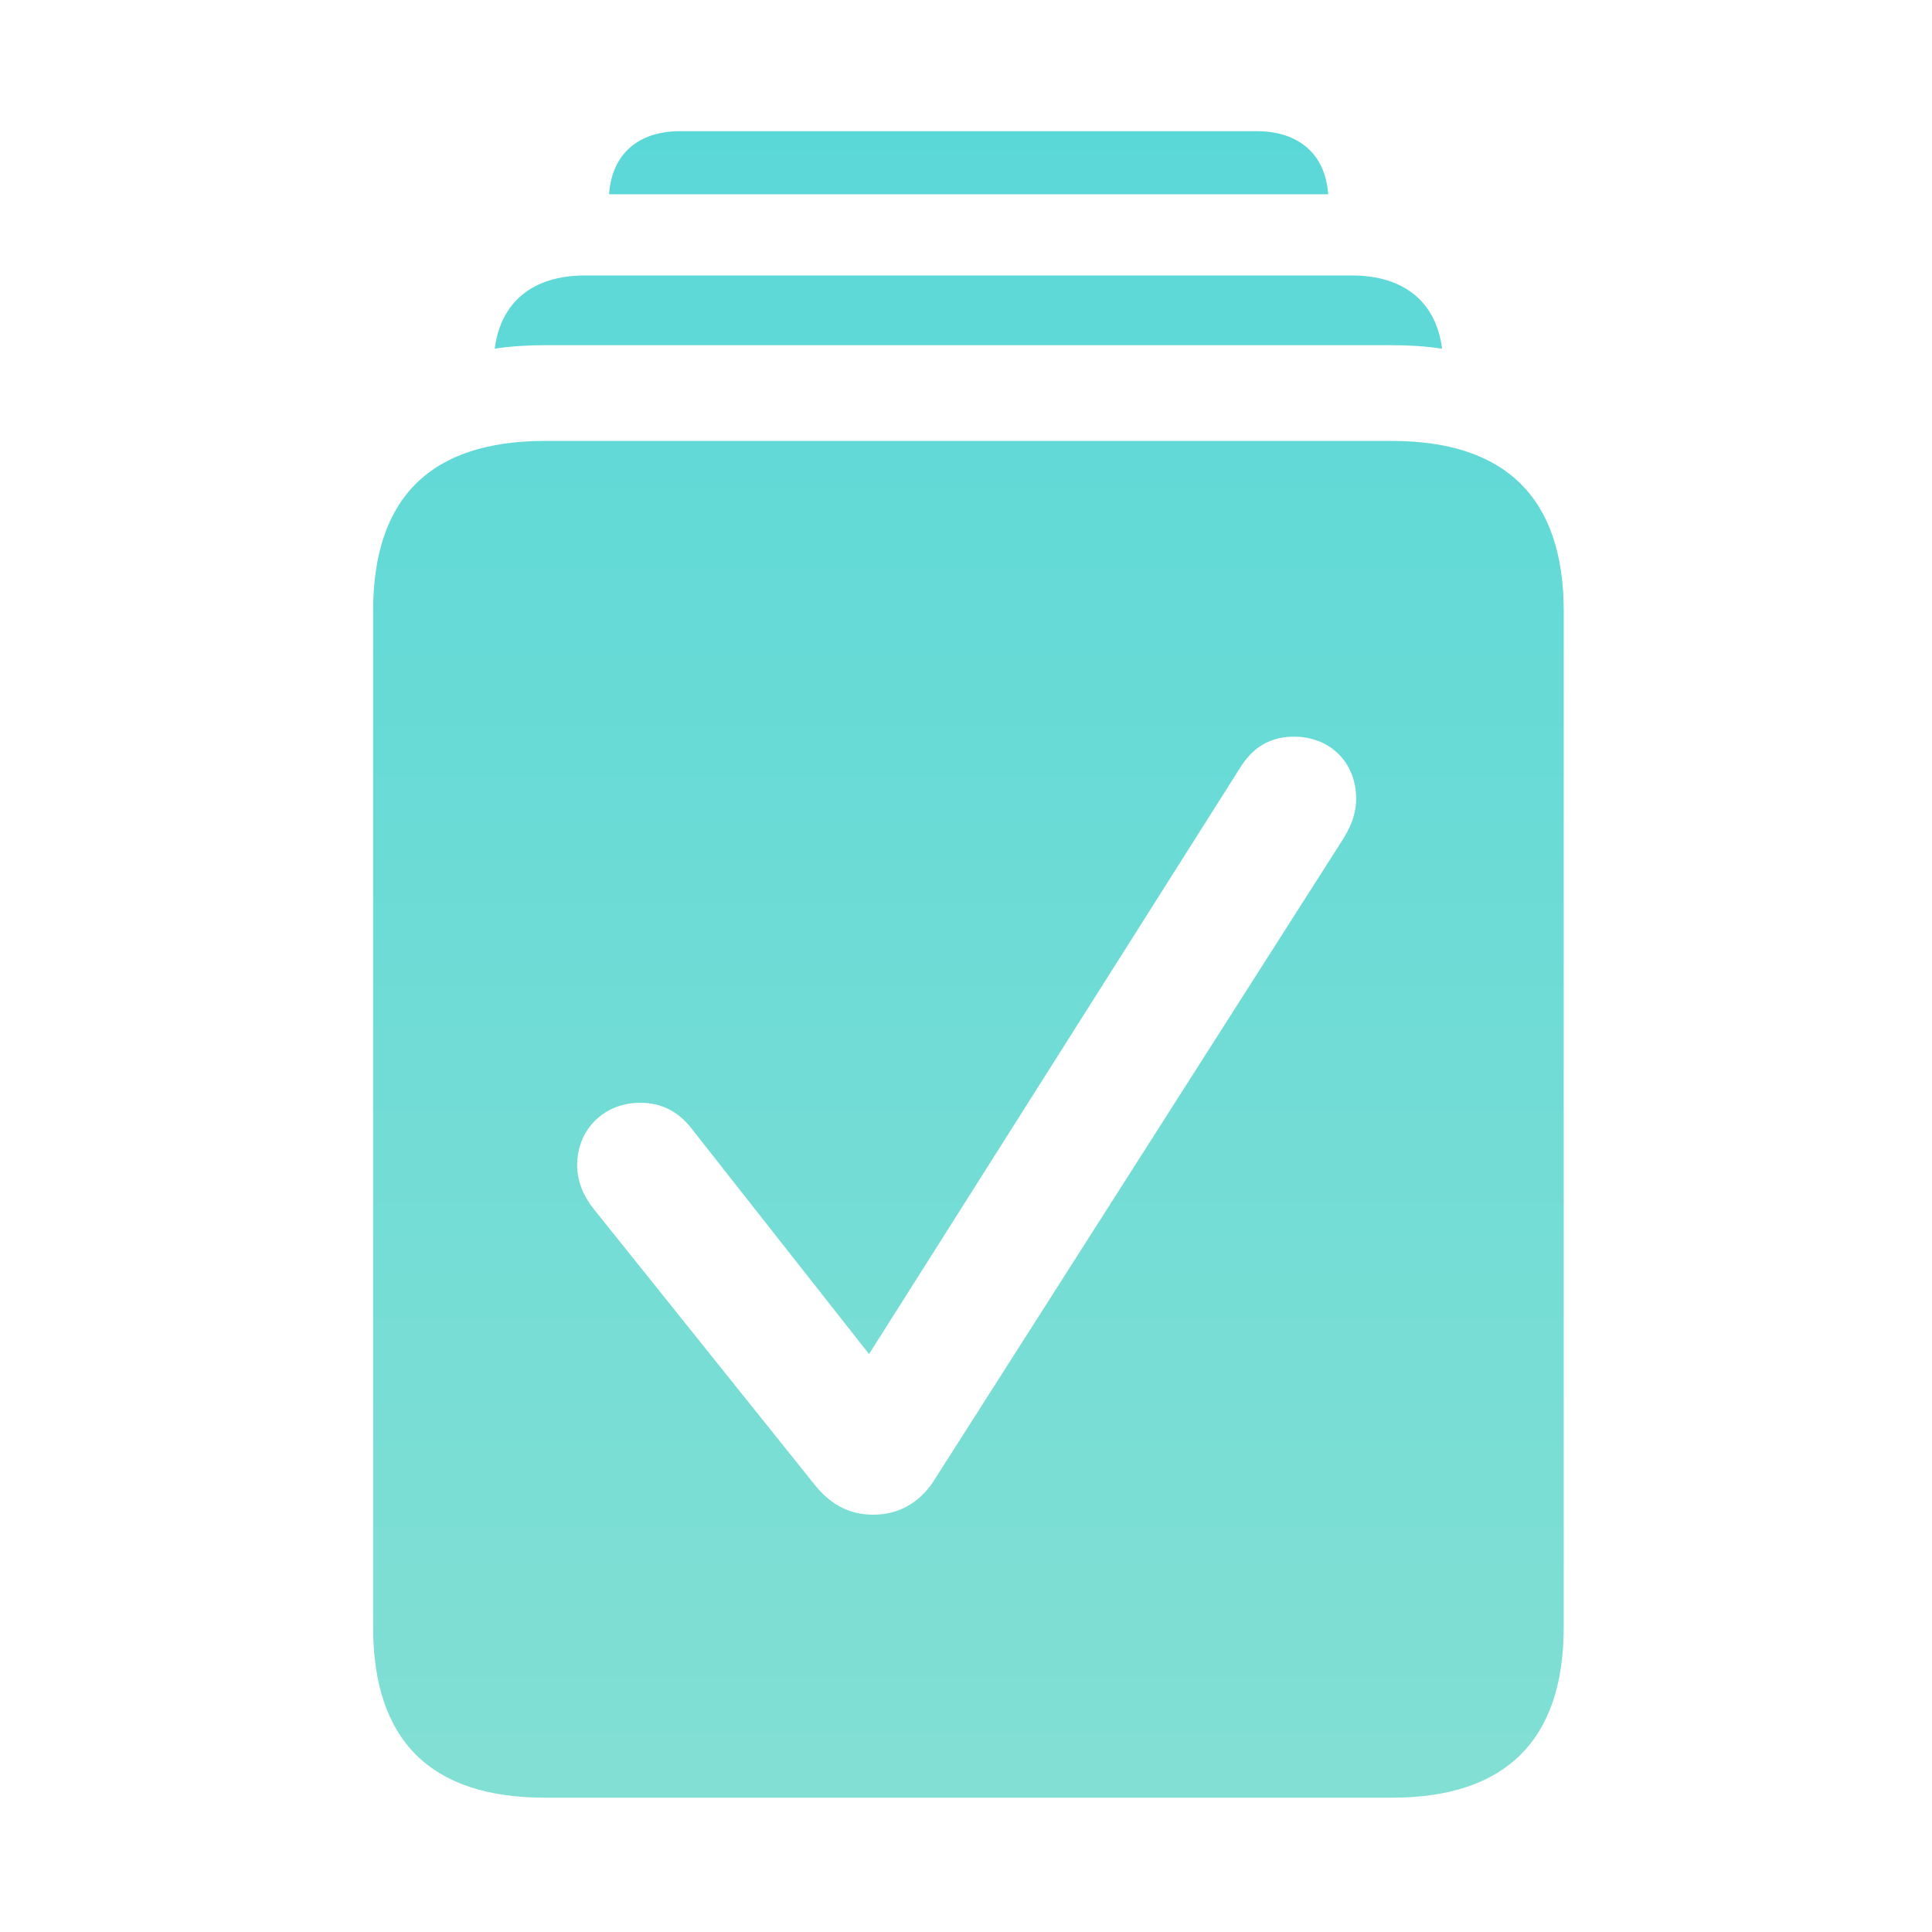
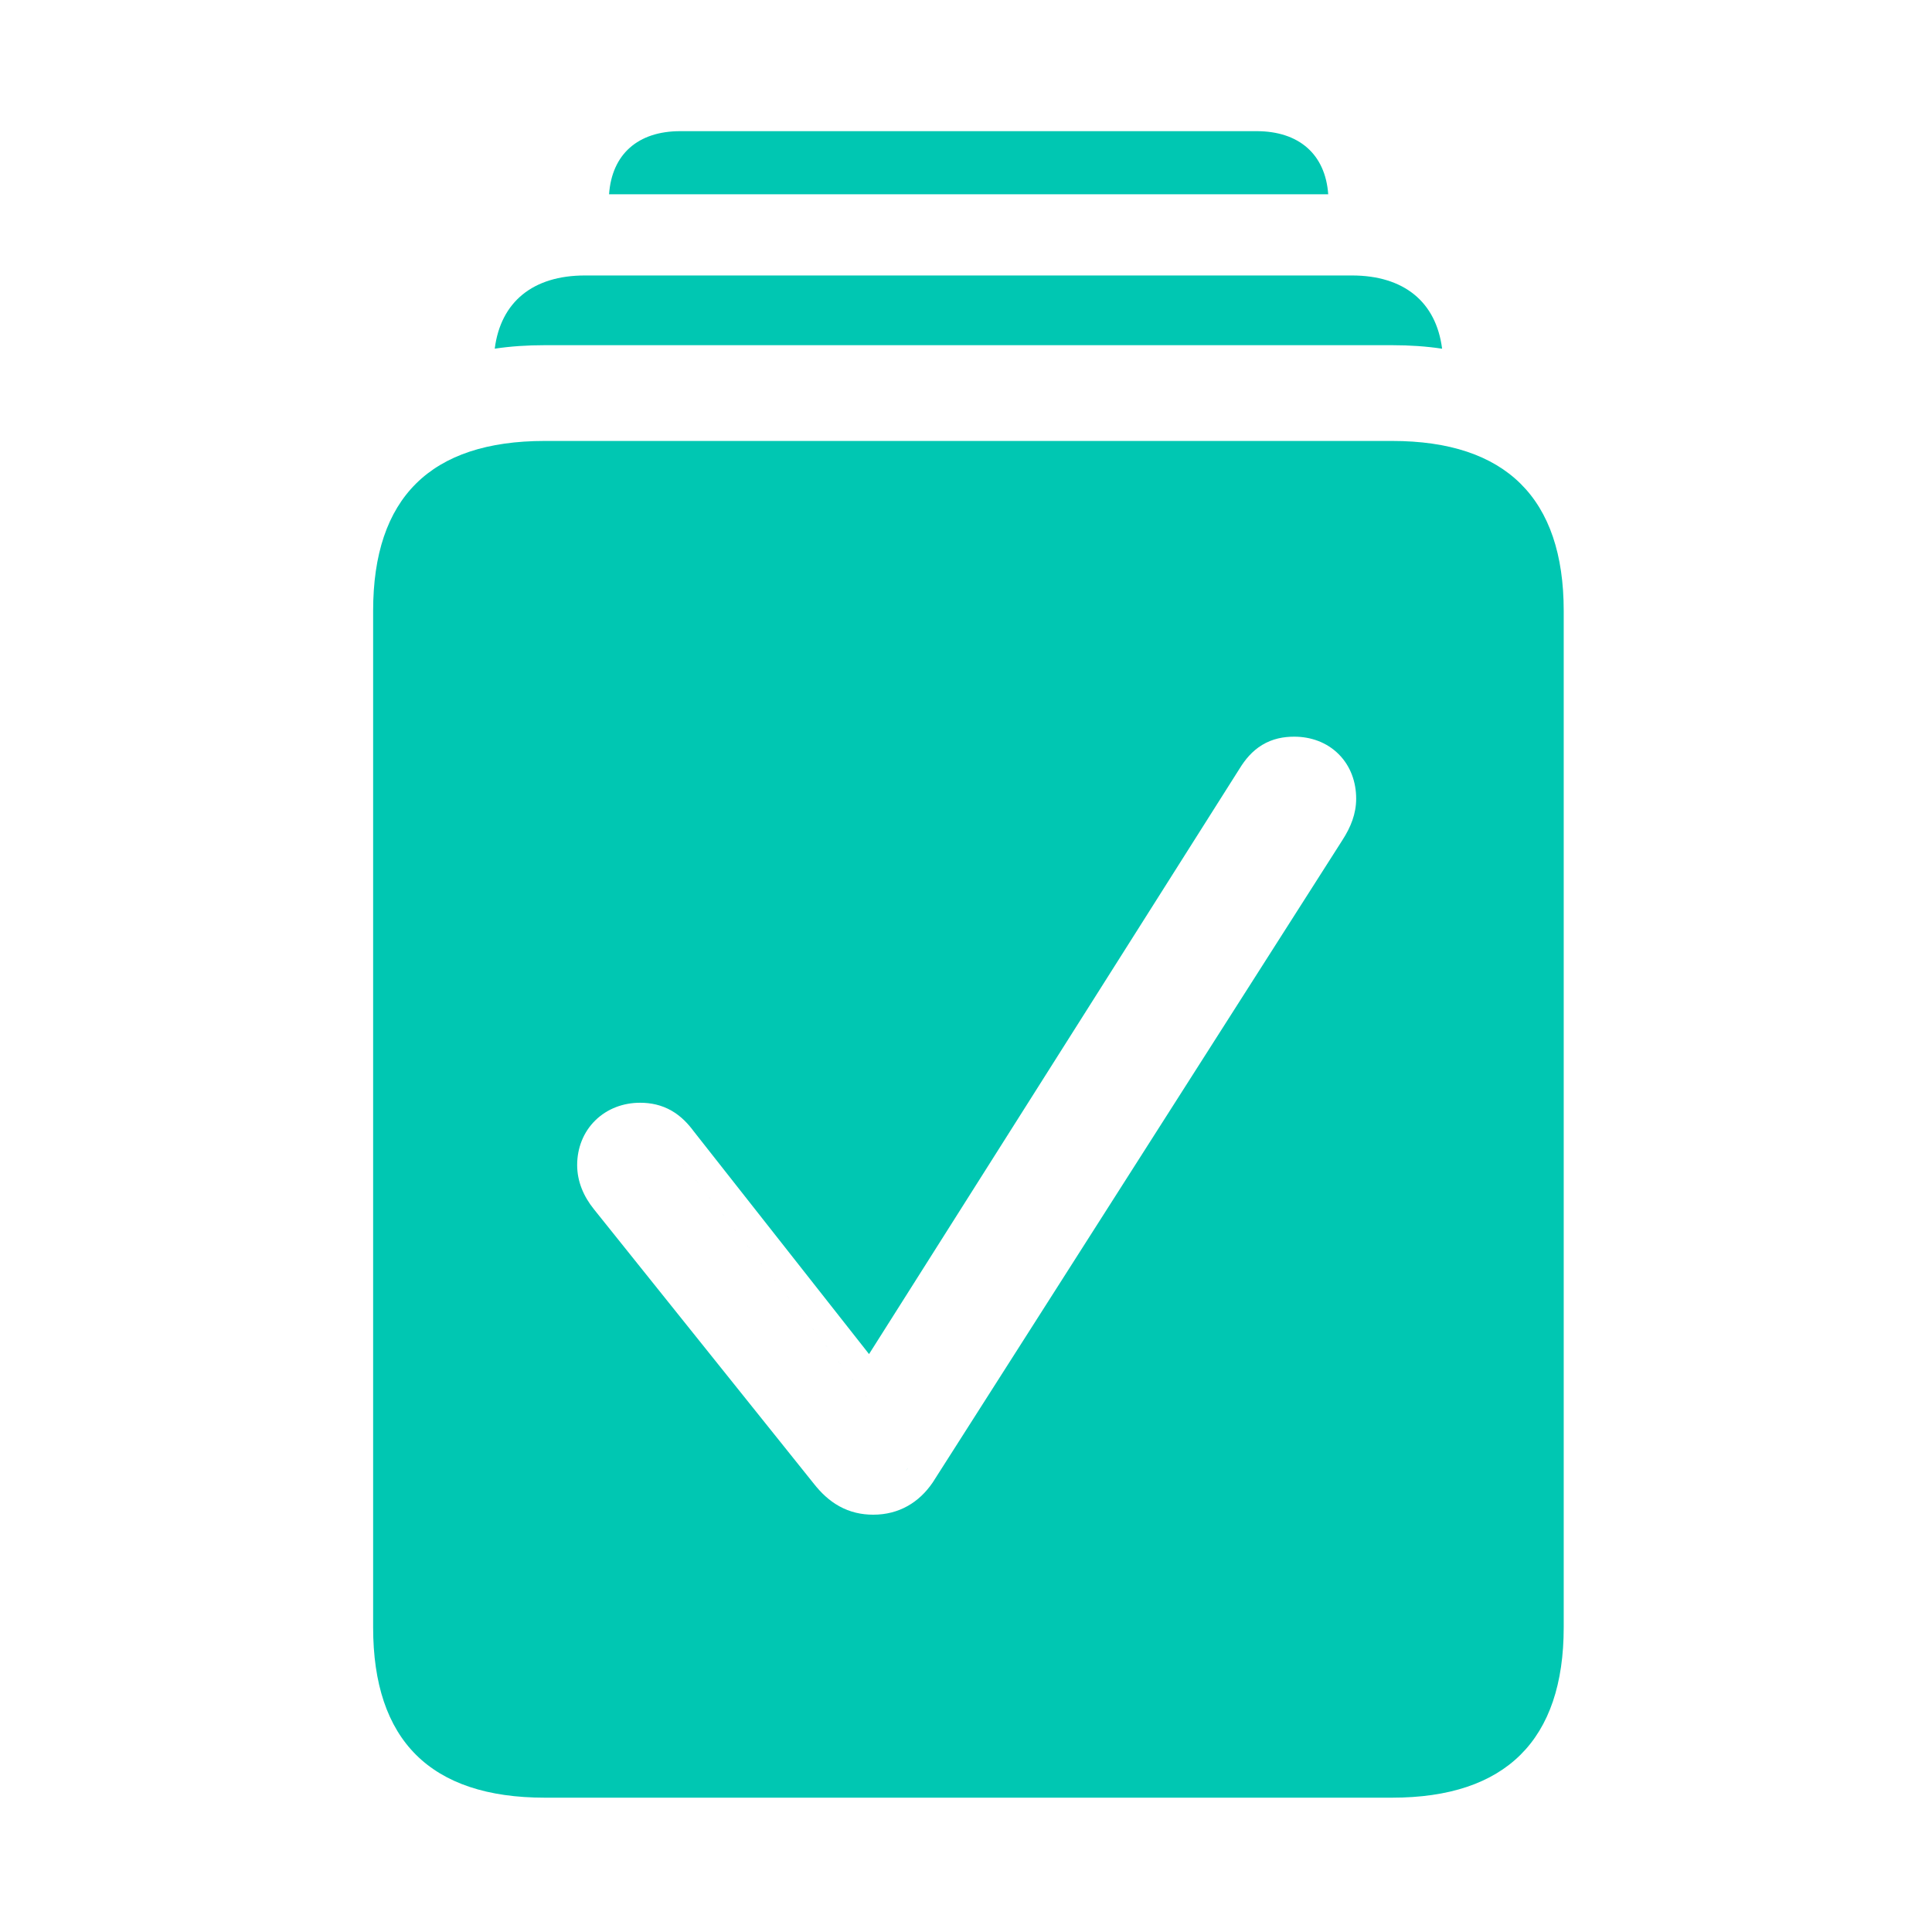
<svg xmlns="http://www.w3.org/2000/svg" width="320" height="320" viewBox="0 0 320 320" fill="none">
-   <path d="M230.568 73.035C249.426 73.035 259 82.537 259 101.175V269.539C259 288.177 249.426 297.752 230.568 297.752H90.233C71.303 297.752 61.802 288.25 61.802 269.539V101.175C61.802 82.464 71.303 73.035 90.233 73.035H230.568ZM214.363 122.017C212.629 122.017 210.79 122.332 209.041 123.394C207.375 124.405 206.219 125.836 205.328 127.283L143.941 224.278L114.898 187.375C113.958 186.107 112.796 184.866 111.24 183.972C109.569 183.011 107.803 182.65 106.021 182.65C103.243 182.65 100.589 183.624 98.61 185.562C96.624 187.508 95.596 190.157 95.596 192.967C95.596 195.672 96.652 198.163 98.388 200.305L98.387 200.306L134.811 245.767C135.956 247.218 137.31 248.542 139.018 249.484C140.792 250.463 142.676 250.881 144.636 250.881C148.943 250.881 152.25 248.812 154.454 245.591L154.498 245.527L154.539 245.463L222.348 139.146C223.736 136.989 224.624 134.792 224.624 132.277C224.624 129.552 223.709 126.898 221.726 124.914C219.742 122.931 217.088 122.017 214.363 122.017ZM150.279 243.3C150.188 243.42 150.094 243.536 149.999 243.649C150.15 243.469 150.296 243.278 150.438 243.079L150.279 243.3ZM111.169 190.282L144.362 232.458V232.459L111.169 190.283C111.108 190.199 111.045 190.118 110.984 190.038C111.045 190.118 111.108 190.199 111.169 190.282ZM223.917 45.626C232.511 45.626 237.866 49.983 238.858 57.758C236.238 57.357 233.463 57.174 230.568 57.174H90.233C87.338 57.174 84.562 57.356 81.943 57.753C82.938 49.981 88.293 45.626 96.885 45.626H223.917ZM208.129 21.725C215.155 21.725 219.519 25.555 219.995 32.177H100.879C101.347 25.555 105.647 21.725 112.673 21.725H208.129Z" fill="url(#paint0_linear_253_801)" />
-   <defs>
-     <linearGradient id="paint0_linear_253_801" x1="160.401" y1="21.725" x2="160.401" y2="297.752" gradientUnits="userSpaceOnUse">
-       <stop stop-color="#5AD8D7" />
-       <stop offset="1" stop-color="#82DFD4" />
-     </linearGradient>
-   </defs>
+   <path d="M230.568 73.035C249.426 73.035 259 82.537 259 101.175V269.539C259 288.177 249.426 297.752 230.568 297.752H90.233C71.303 297.752 61.802 288.25 61.802 269.539V101.175C61.802 82.464 71.303 73.035 90.233 73.035H230.568ZM214.363 122.017C212.629 122.017 210.79 122.332 209.041 123.394C207.375 124.405 206.219 125.836 205.328 127.283L143.941 224.278L114.898 187.375C113.958 186.107 112.796 184.866 111.24 183.972C109.569 183.011 107.803 182.65 106.021 182.65C103.243 182.65 100.589 183.624 98.61 185.562C96.624 187.508 95.596 190.157 95.596 192.967C95.596 195.672 96.652 198.163 98.388 200.305L98.387 200.306L134.811 245.767C135.956 247.218 137.31 248.542 139.018 249.484C140.792 250.463 142.676 250.881 144.636 250.881C148.943 250.881 152.25 248.812 154.454 245.591L154.498 245.527L154.539 245.463L222.348 139.146C223.736 136.989 224.624 134.792 224.624 132.277C224.624 129.552 223.709 126.898 221.726 124.914C219.742 122.931 217.088 122.017 214.363 122.017ZM150.279 243.3C150.188 243.42 150.094 243.536 149.999 243.649C150.15 243.469 150.296 243.278 150.438 243.079L150.279 243.3ZM111.169 190.282L144.362 232.458V232.459L111.169 190.283C111.108 190.199 111.045 190.118 110.984 190.038C111.045 190.118 111.108 190.199 111.169 190.282ZM223.917 45.626C232.511 45.626 237.866 49.983 238.858 57.758C236.238 57.357 233.463 57.174 230.568 57.174H90.233C87.338 57.174 84.562 57.356 81.943 57.753C82.938 49.981 88.293 45.626 96.885 45.626H223.917ZM208.129 21.725C215.155 21.725 219.519 25.555 219.995 32.177H100.879C101.347 25.555 105.647 21.725 112.673 21.725H208.129Z" fill="#00C7B2" />
</svg>
